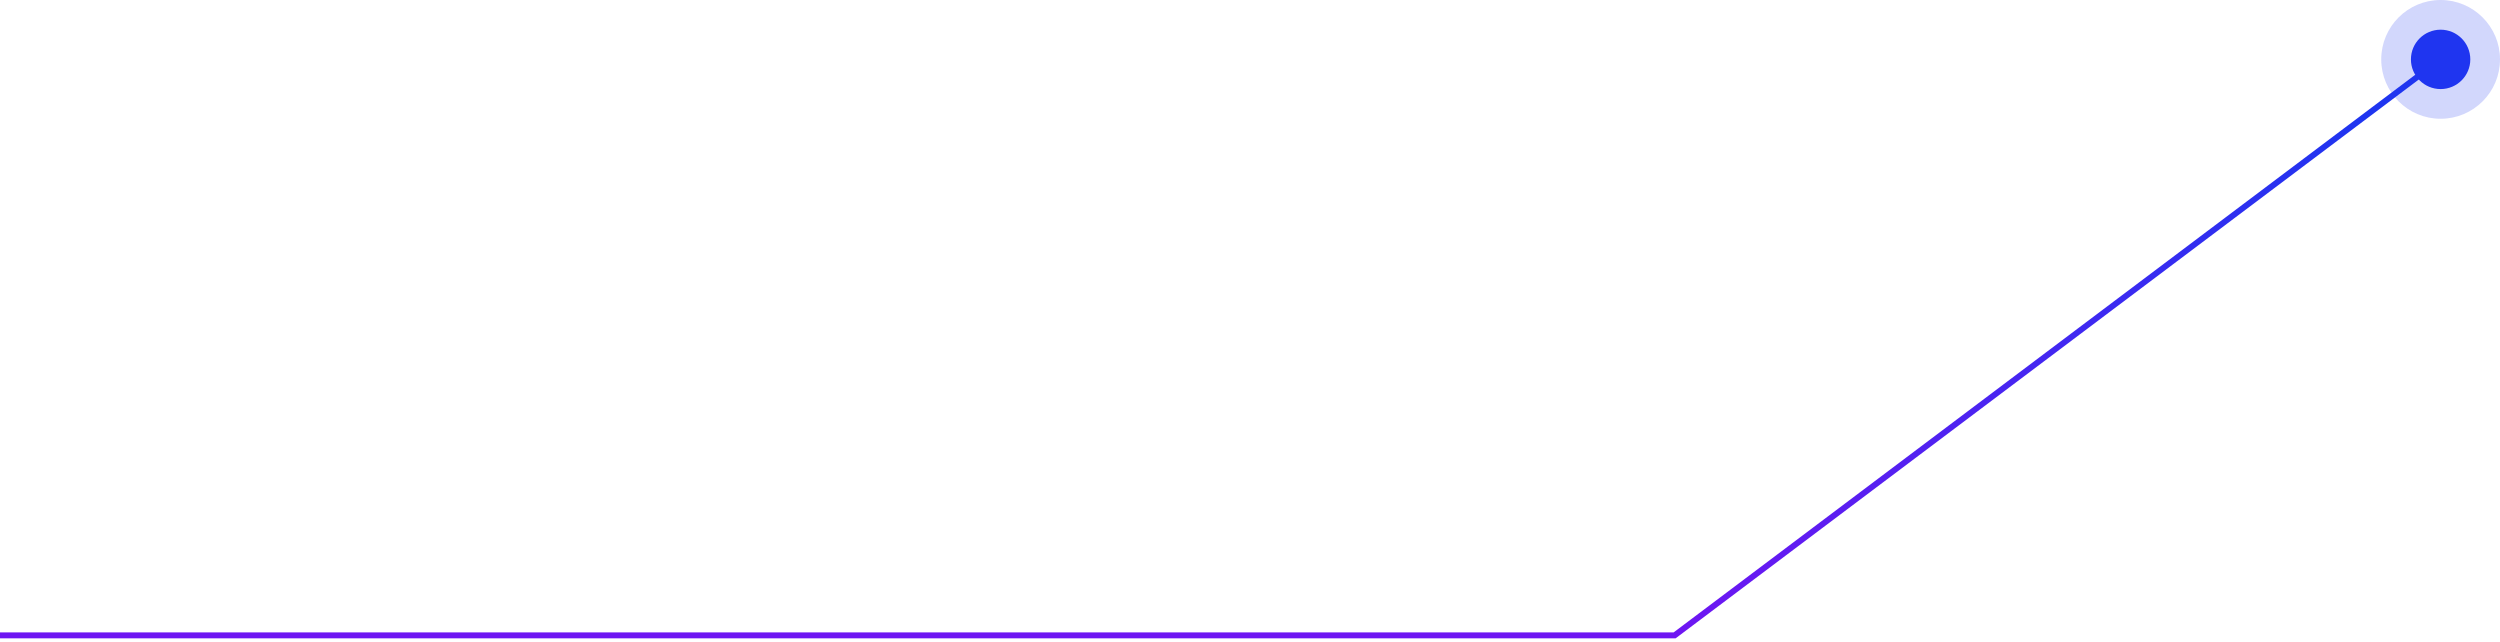
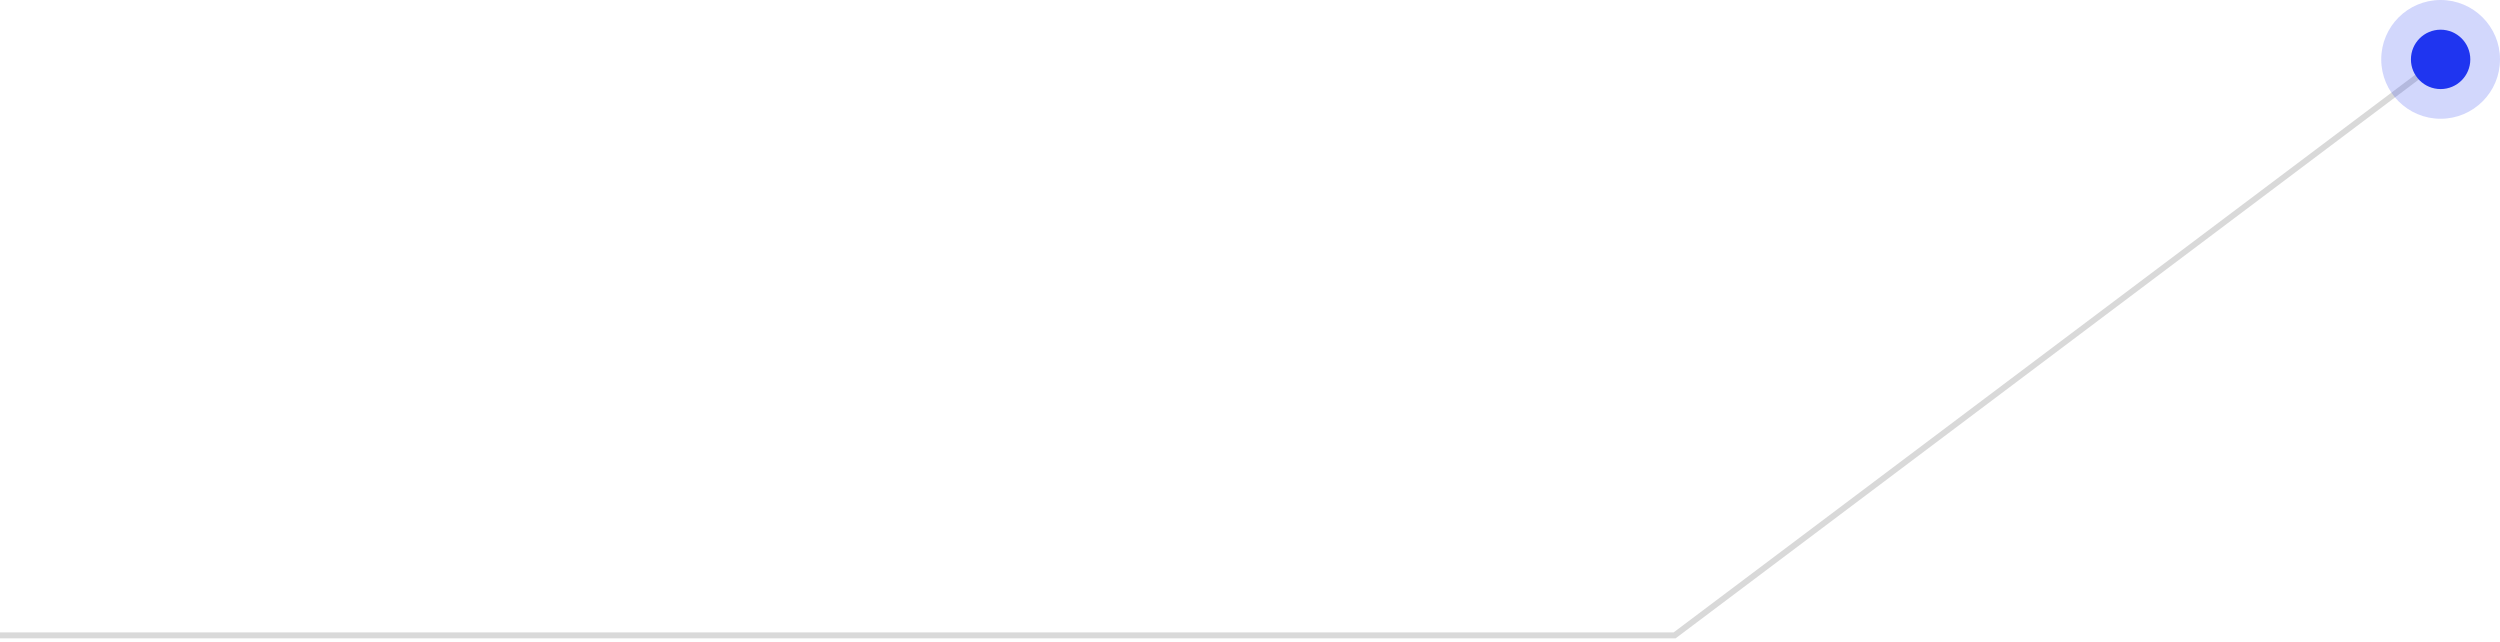
<svg xmlns="http://www.w3.org/2000/svg" width="421" height="108" viewBox="0 0 421 108" fill="none">
  <path d="M0 107H282L411 10" stroke="url(#paint0_linear_1299_670)" />
  <circle opacity="0.2" cx="411" cy="10" r="10" fill="#1F35F0" />
  <circle cx="411" cy="10" r="5" fill="#1F35F0" />
  <defs>
    <linearGradient id="paint0_linear_1299_670" x1="221.5" y1="20" x2="221.5" y2="112" gradientUnits="userSpaceOnUse">
-       <stop stop-color="#1F35F0">
-         <animate attributeName="stop-color" dur="20s" repeatCount="indefinite" values="#D9D9D9; #D9D9D9; #1F35F0; #1F35F0; #D9D9D9; #D9D9D9;" keytimes="0; 0.5; 0.51; 0.59; 0.6; 1" begin="5s" />
-       </stop>
-       <stop offset="1" stop-color="#7314F2">
-         <animate attributeName="stop-color" dur="20s" repeatCount="indefinite" values="#D9D9D9; #D9D9D9; #7314F2; #7314F2; #D9D9D9; #D9D9D9;" keytimes="0; 0.5; 0.51; 0.59; 0.6; 1" begin="5s" />
-       </stop>
+       <stop class="gradient" stop-color="#D9D9D9" />
+       <stop class="gradient" offset="1" stop-color="#D9D9D9" />
    </linearGradient>
+     <style>
+             .gradient {
+                 animation: 20s highlight 5s infinite linear;
+             }
+ 
+             @keyframes highlight {
+                 0% {
+                     stop-color: #D9D9D9;
+                 }
+                 10% {
+                     stop-color: #D9D9D9;
+                 }
+                 15% {
+                     stop-color: #7314F2;
+                 }
+                 35% {
+                     stop-color: #7314F2;
+                 }
+                 40% {
+                     stop-color: #D9D9D9;
+                 }
+                 100% {
+                     stop-color: #D9D9D9;
+                 }
+             }
+         </style>
  </defs>
</svg>
